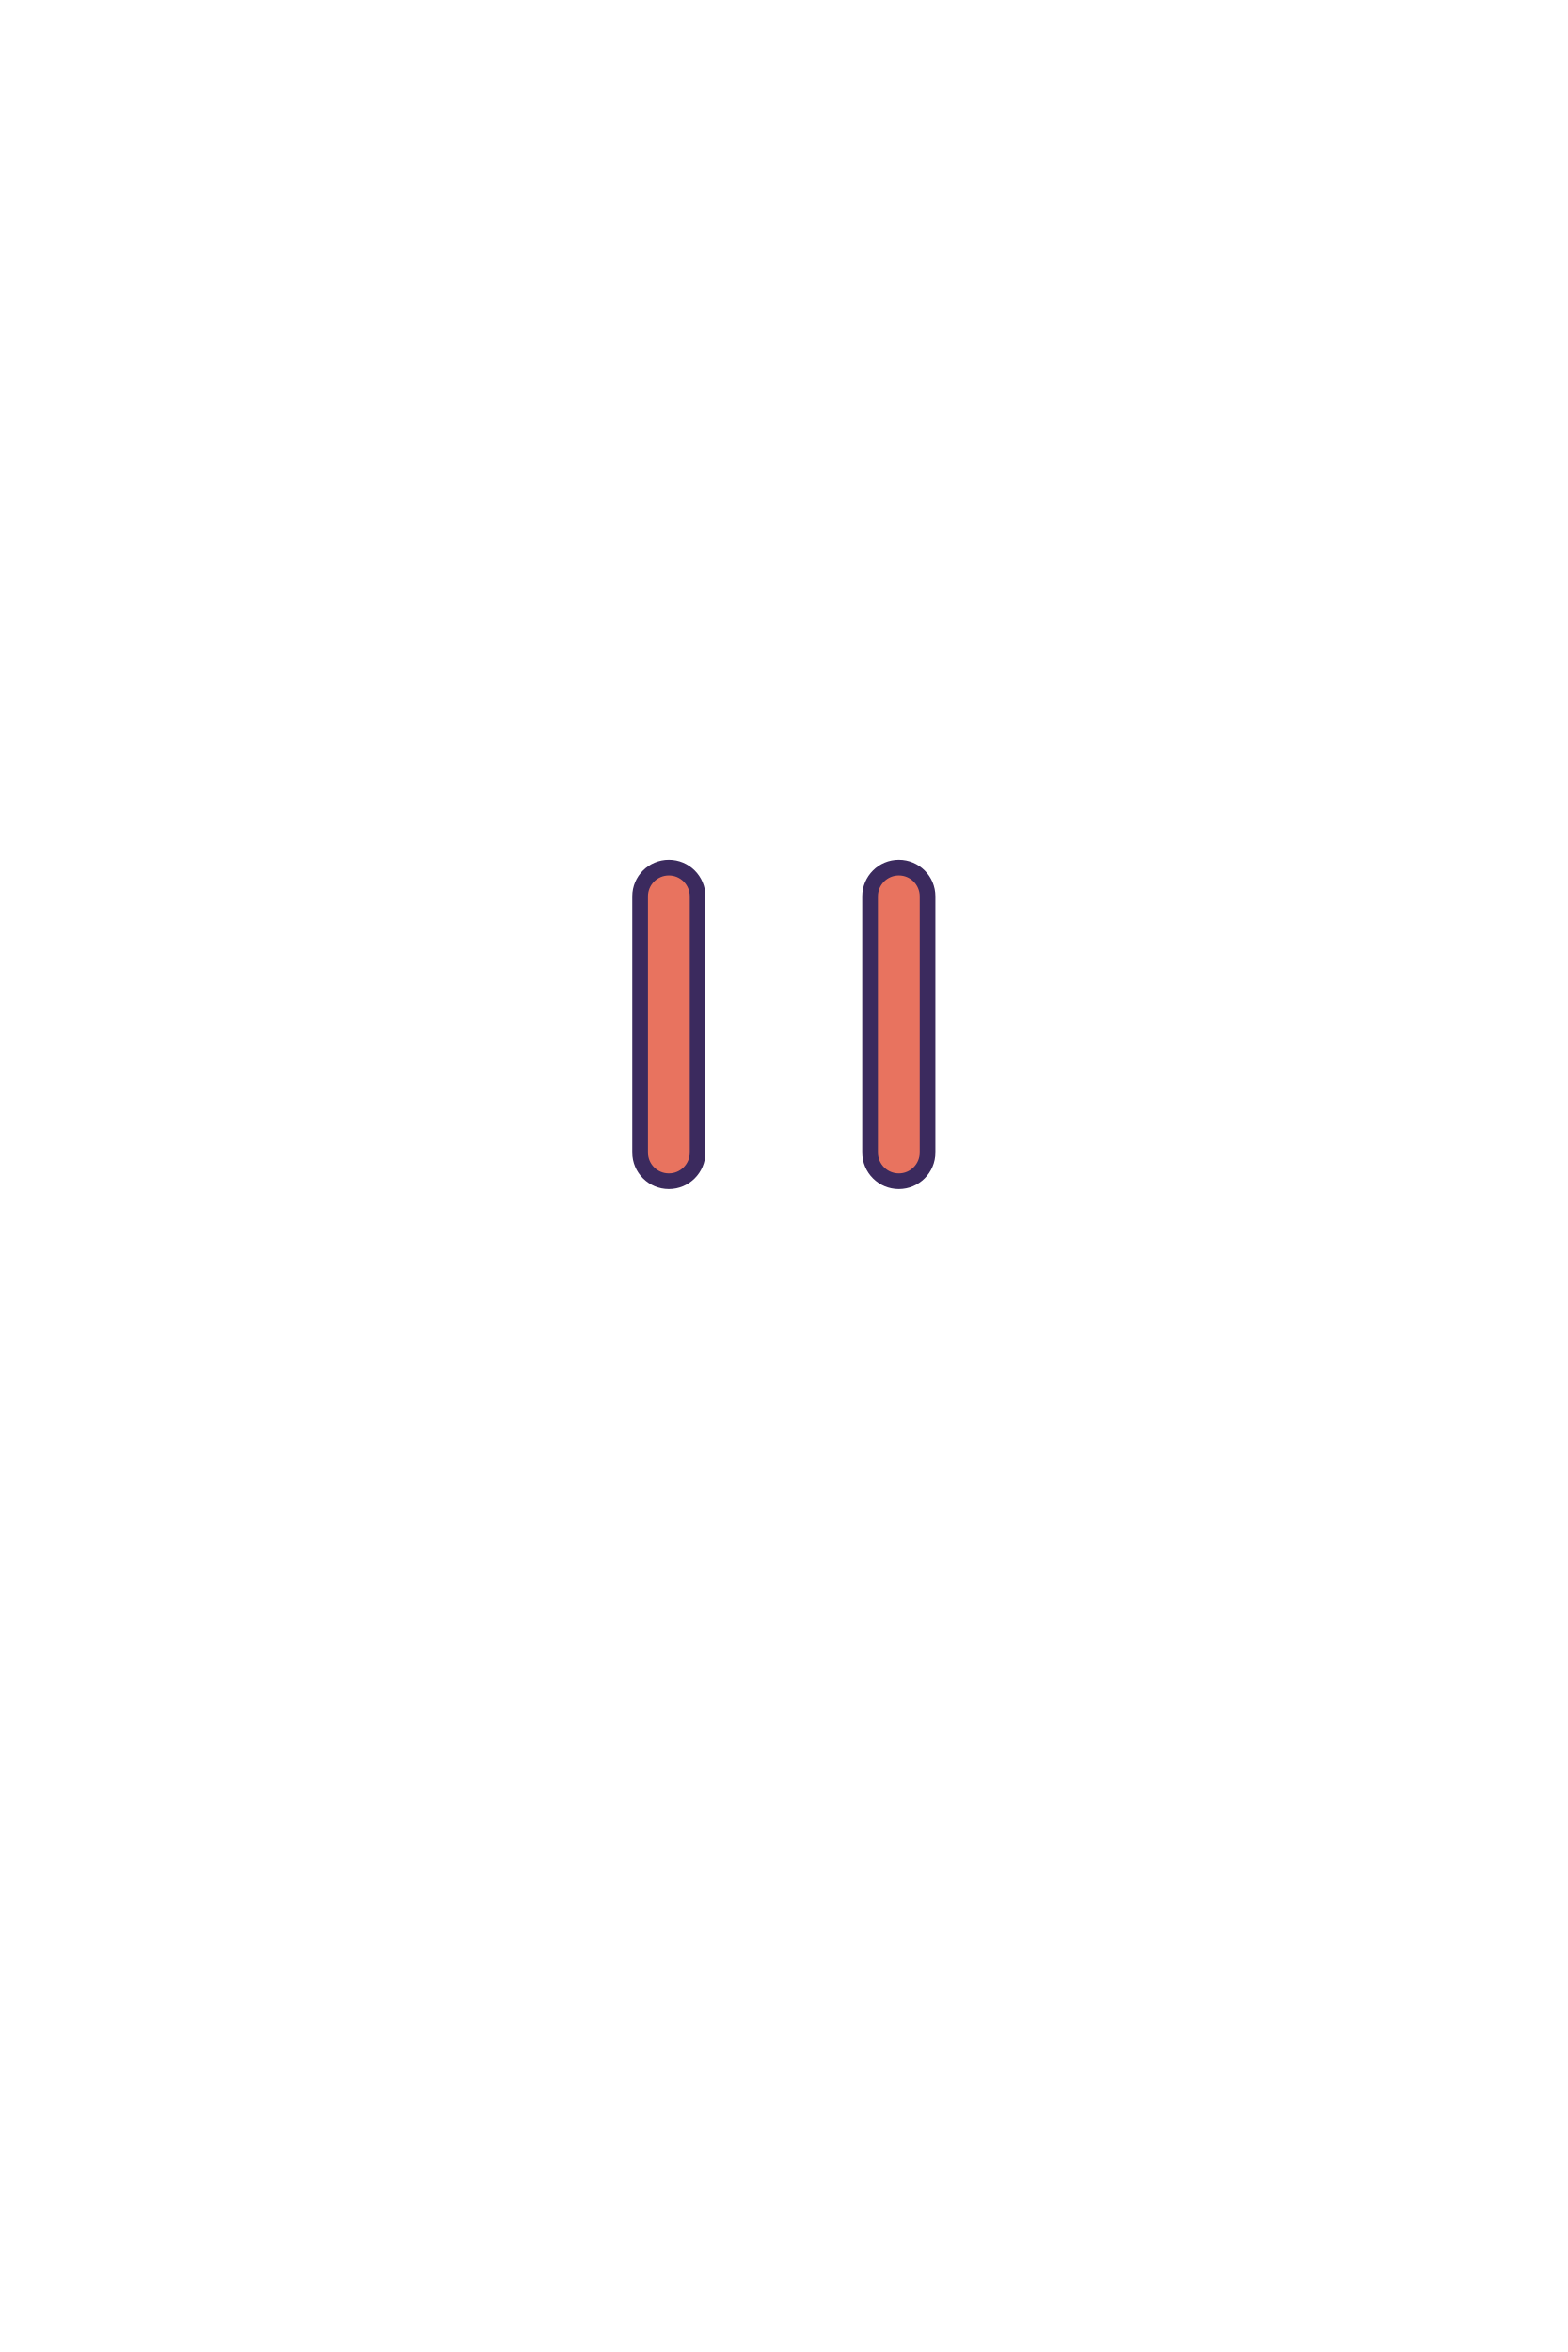
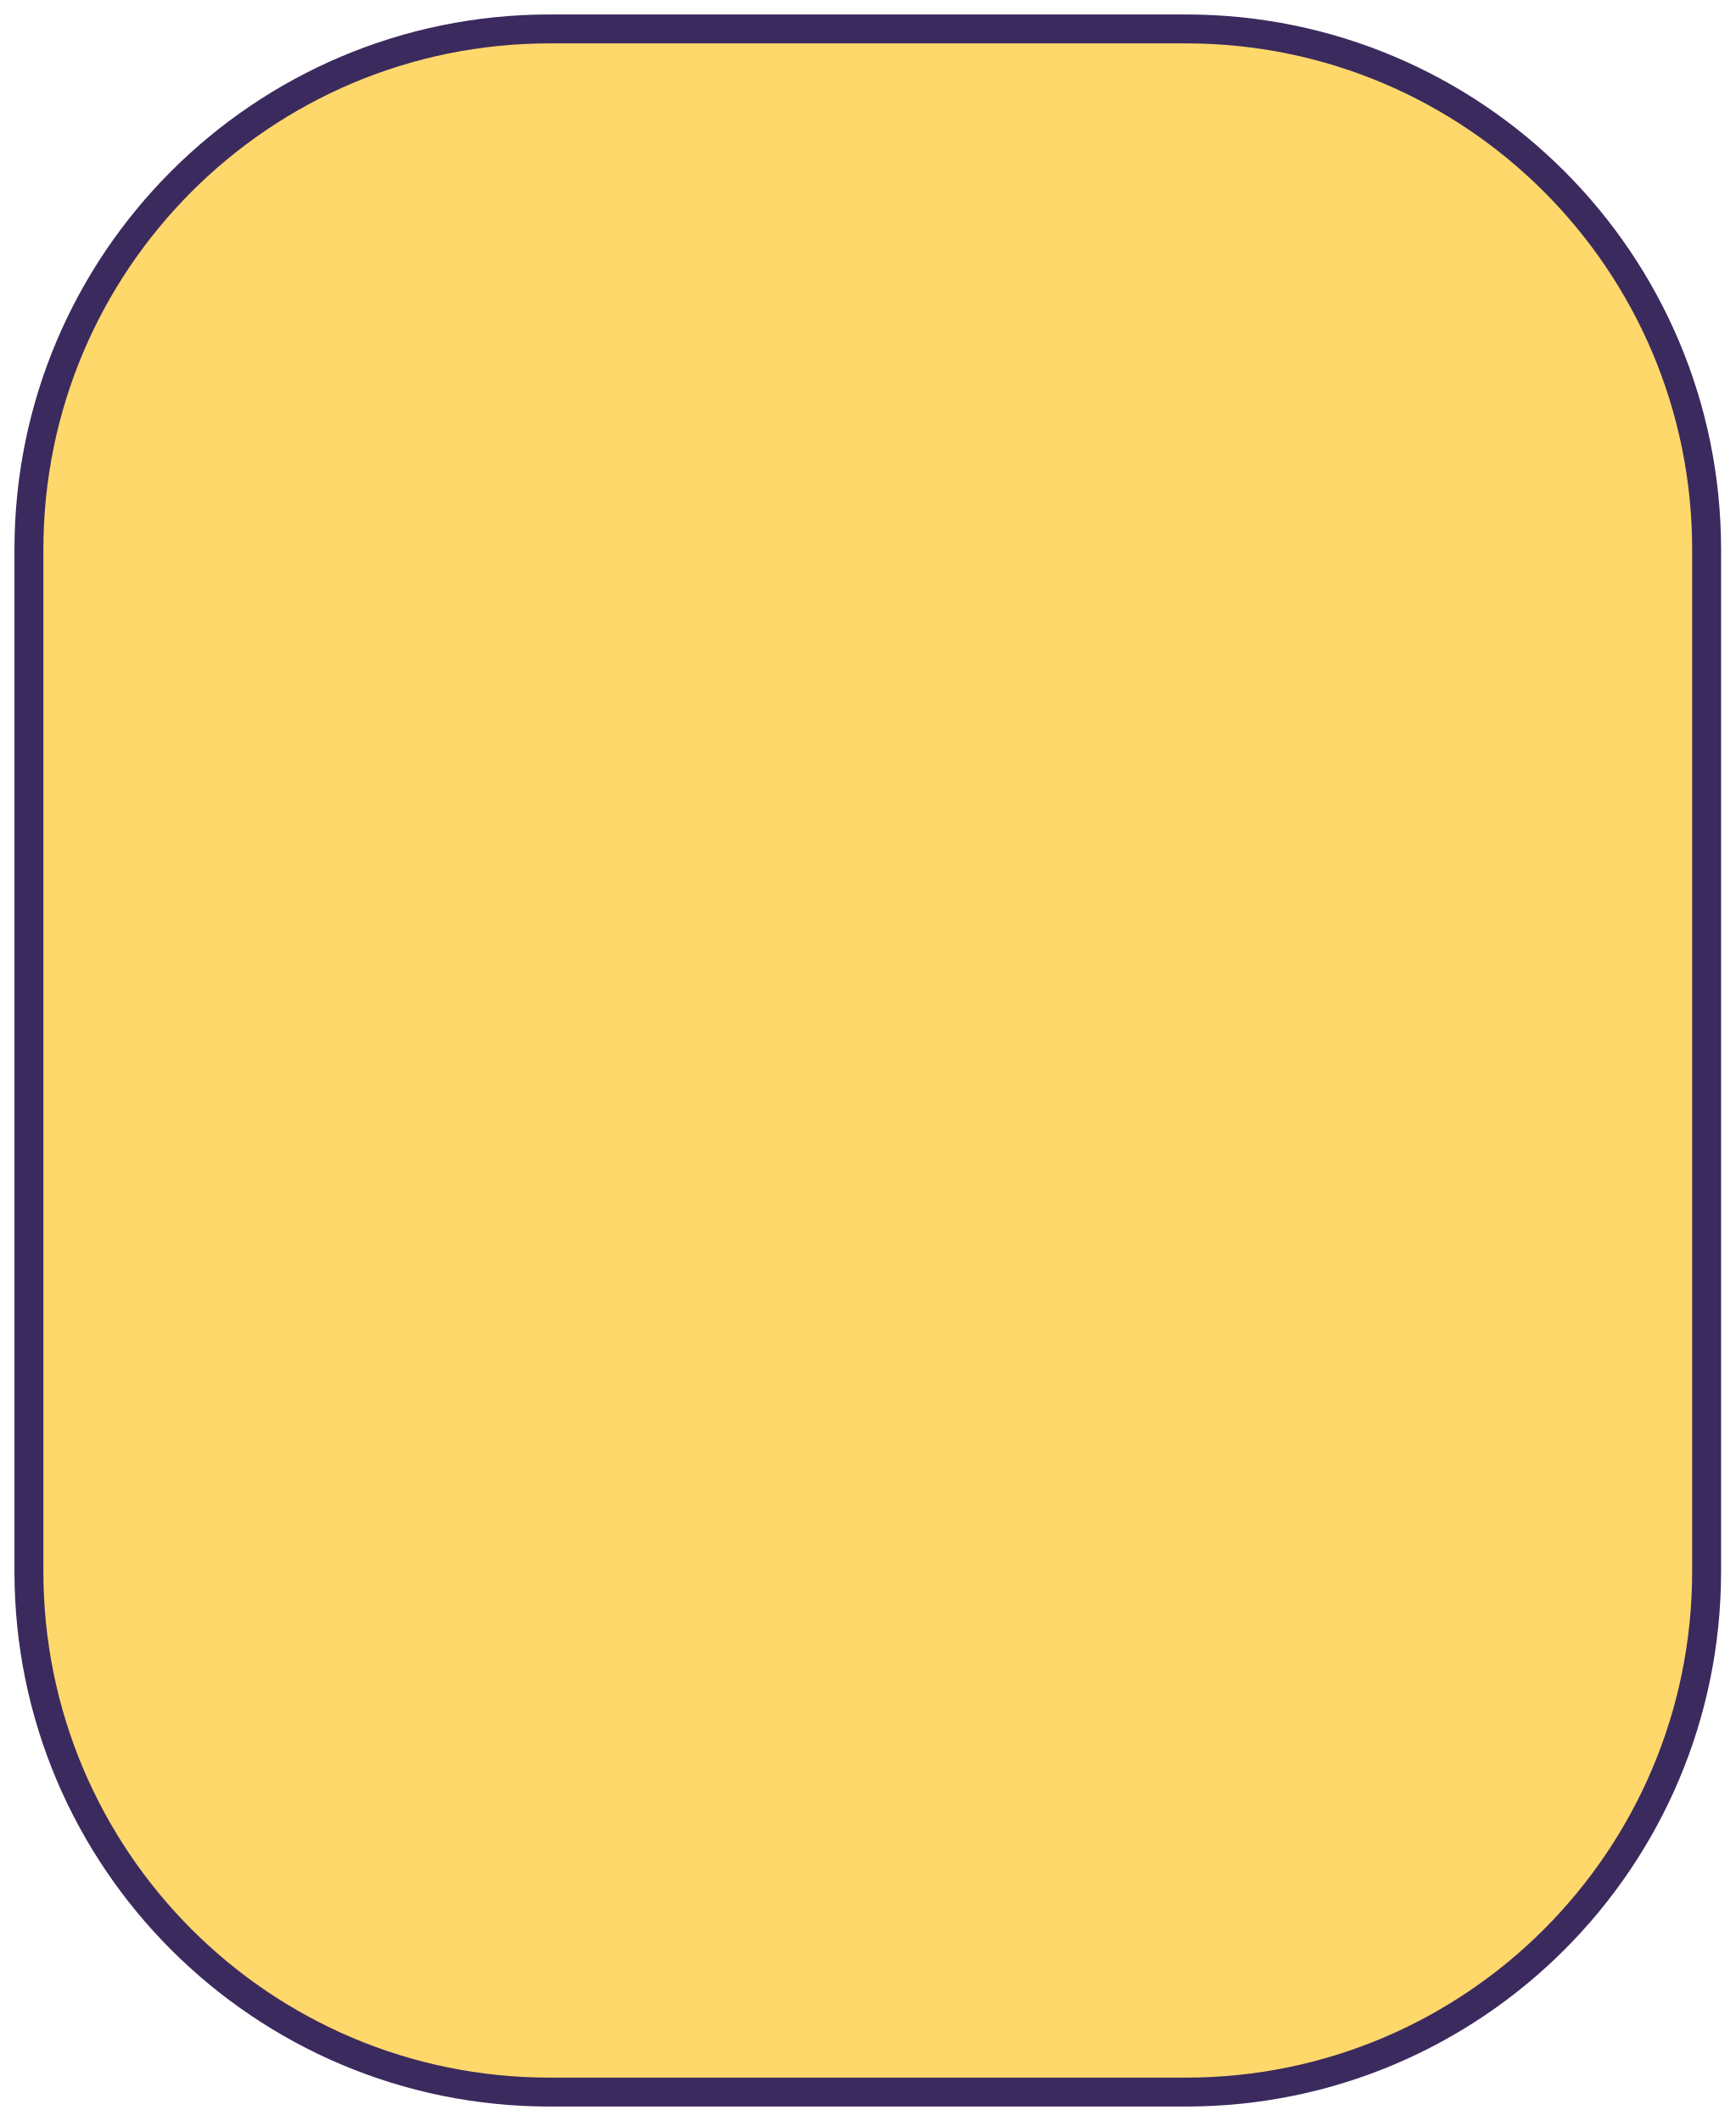
- <svg xmlns="http://www.w3.org/2000/svg" viewBox="0 0 600 900" width="600" height="900" role="img" aria-label="Rocket backpack">
-   <rect x="245" y="332" width="22" height="120" rx="11" fill="#E8735F" stroke="#3B2A5E" stroke-width="6" stroke-linejoin="round" stroke-linecap="round" />
-   <rect x="333" y="332" width="22" height="120" rx="11" fill="#E8735F" stroke="#3B2A5E" stroke-width="6" stroke-linejoin="round" stroke-linecap="round" />
+ <svg xmlns="http://www.w3.org/2000/svg" viewBox="0 0 360 440" width="360" height="440" role="img" aria-label="Rocket backpack (placeholder)">
+   <rect x="6" y="6" width="348" height="428" rx="108" fill="#FFD86B" stroke="#3B2A5E" stroke-width="6" />
</svg>
